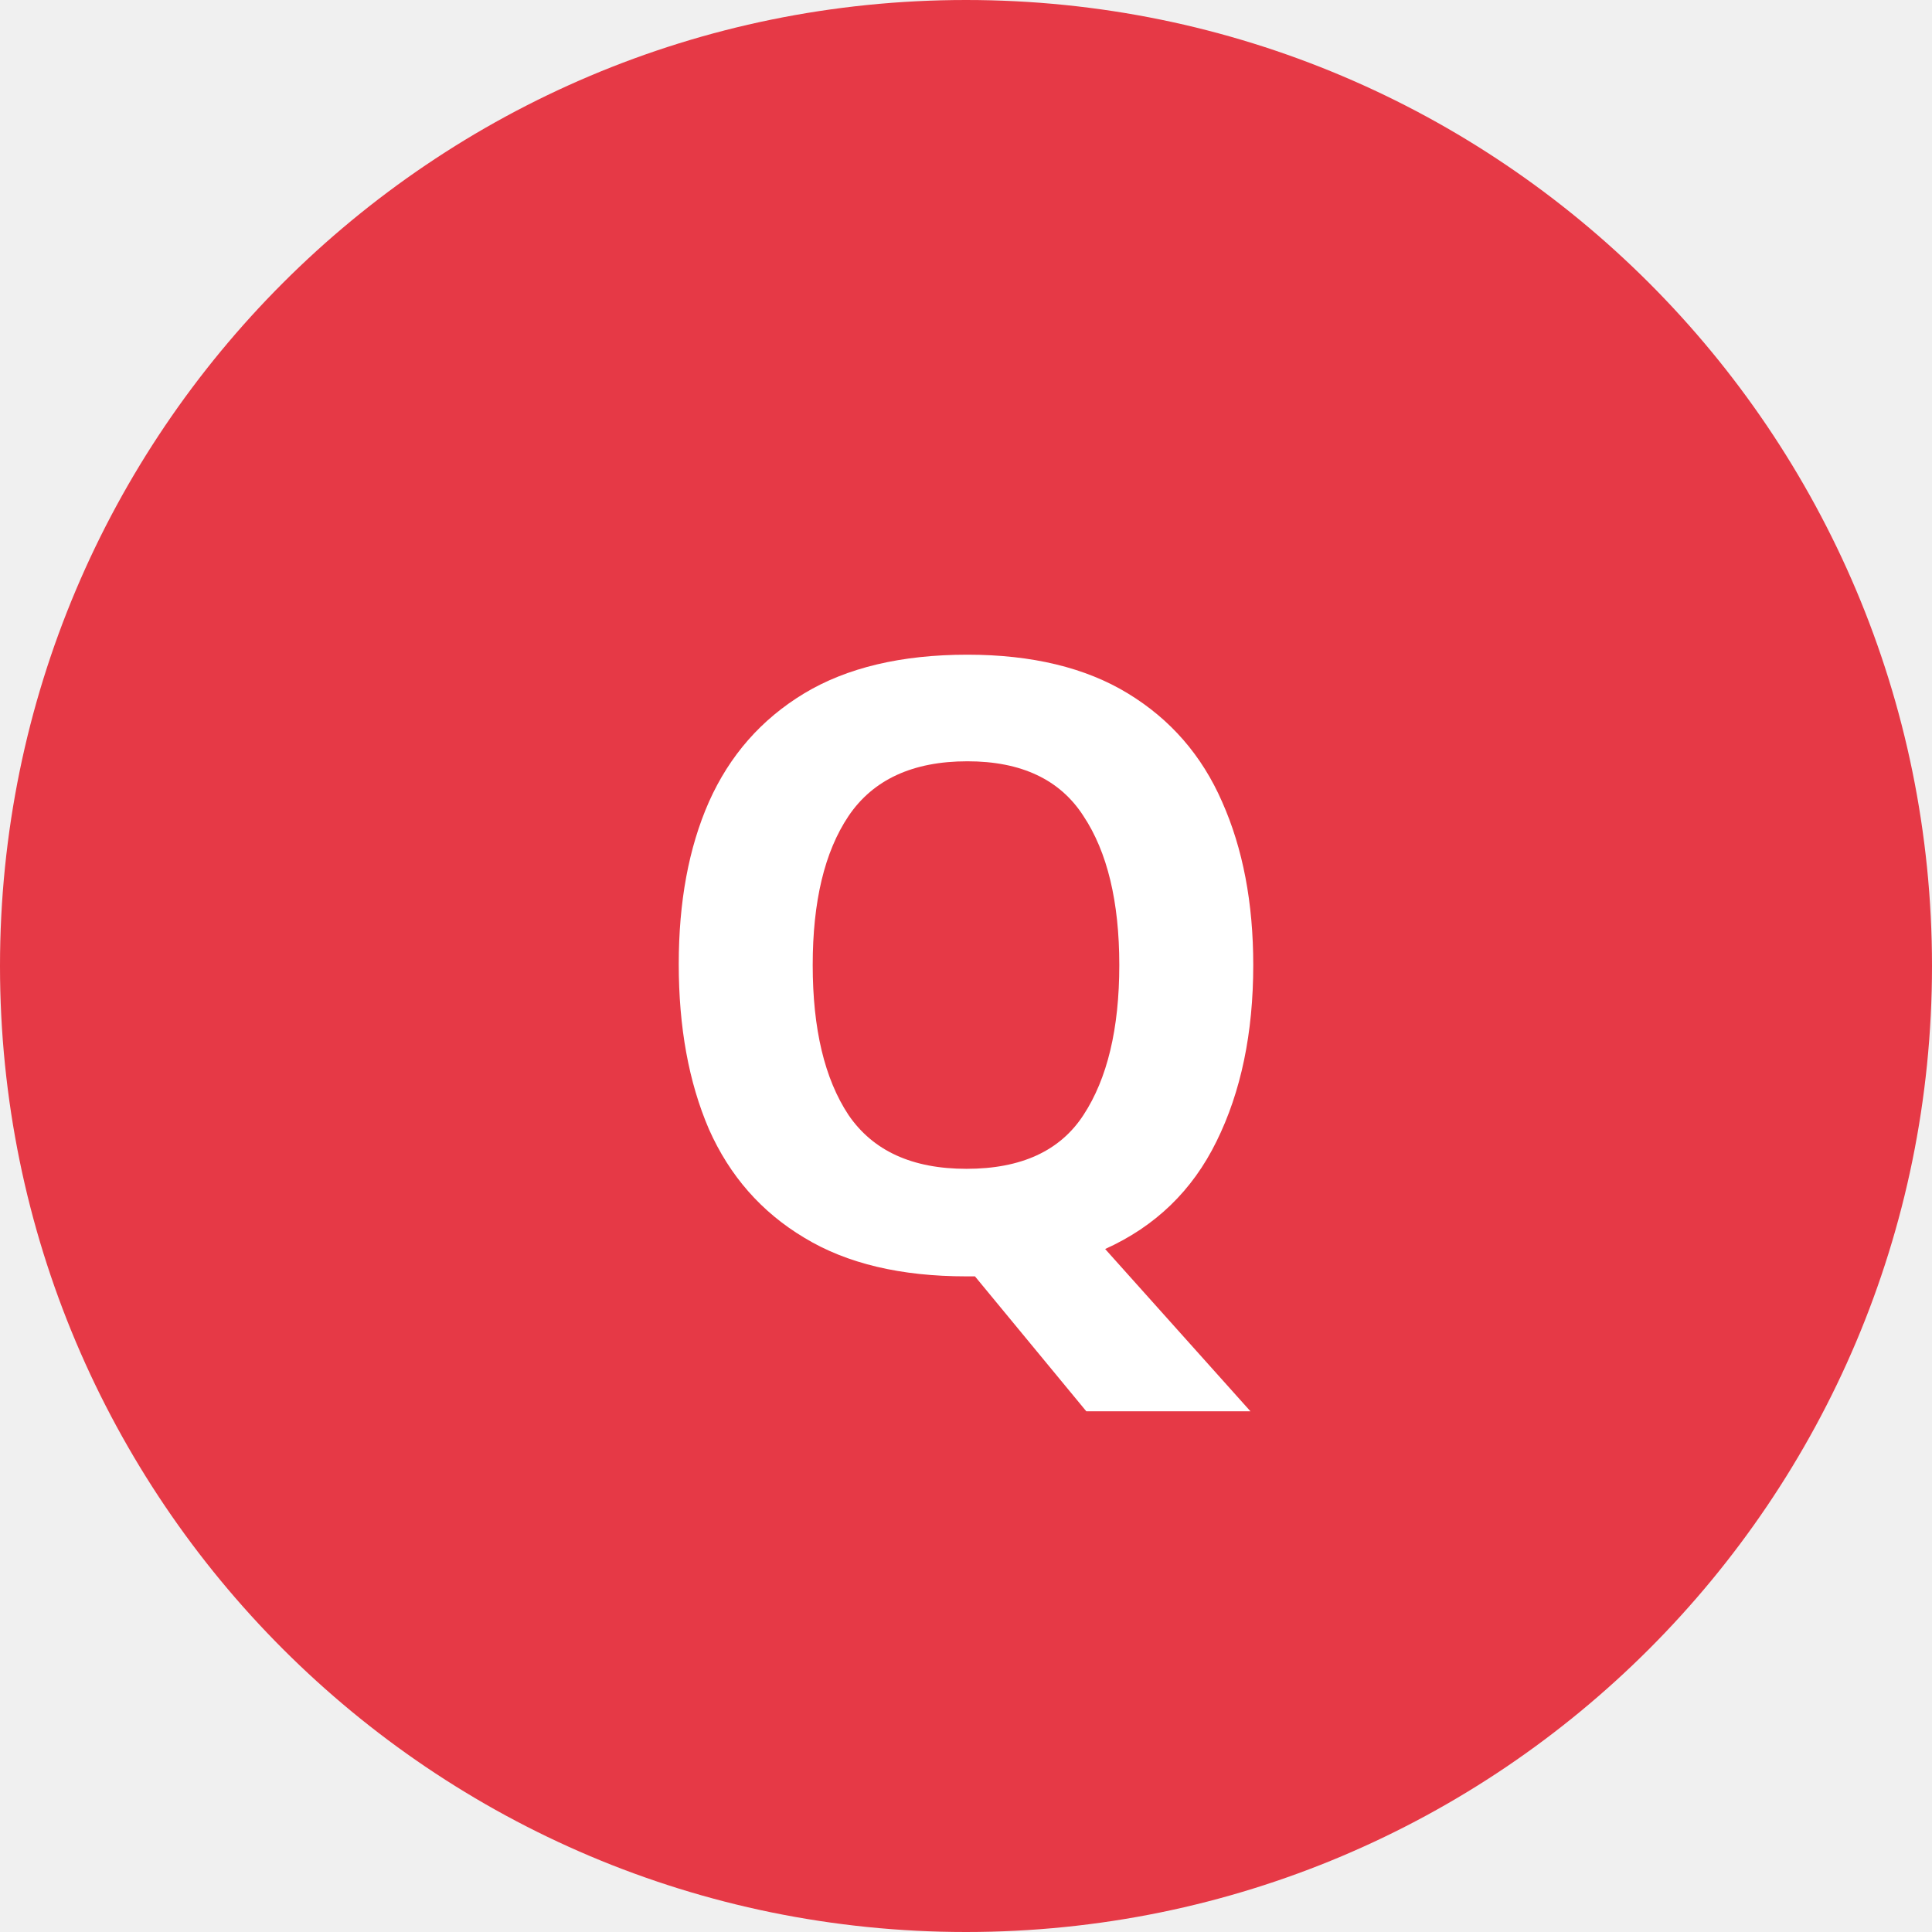
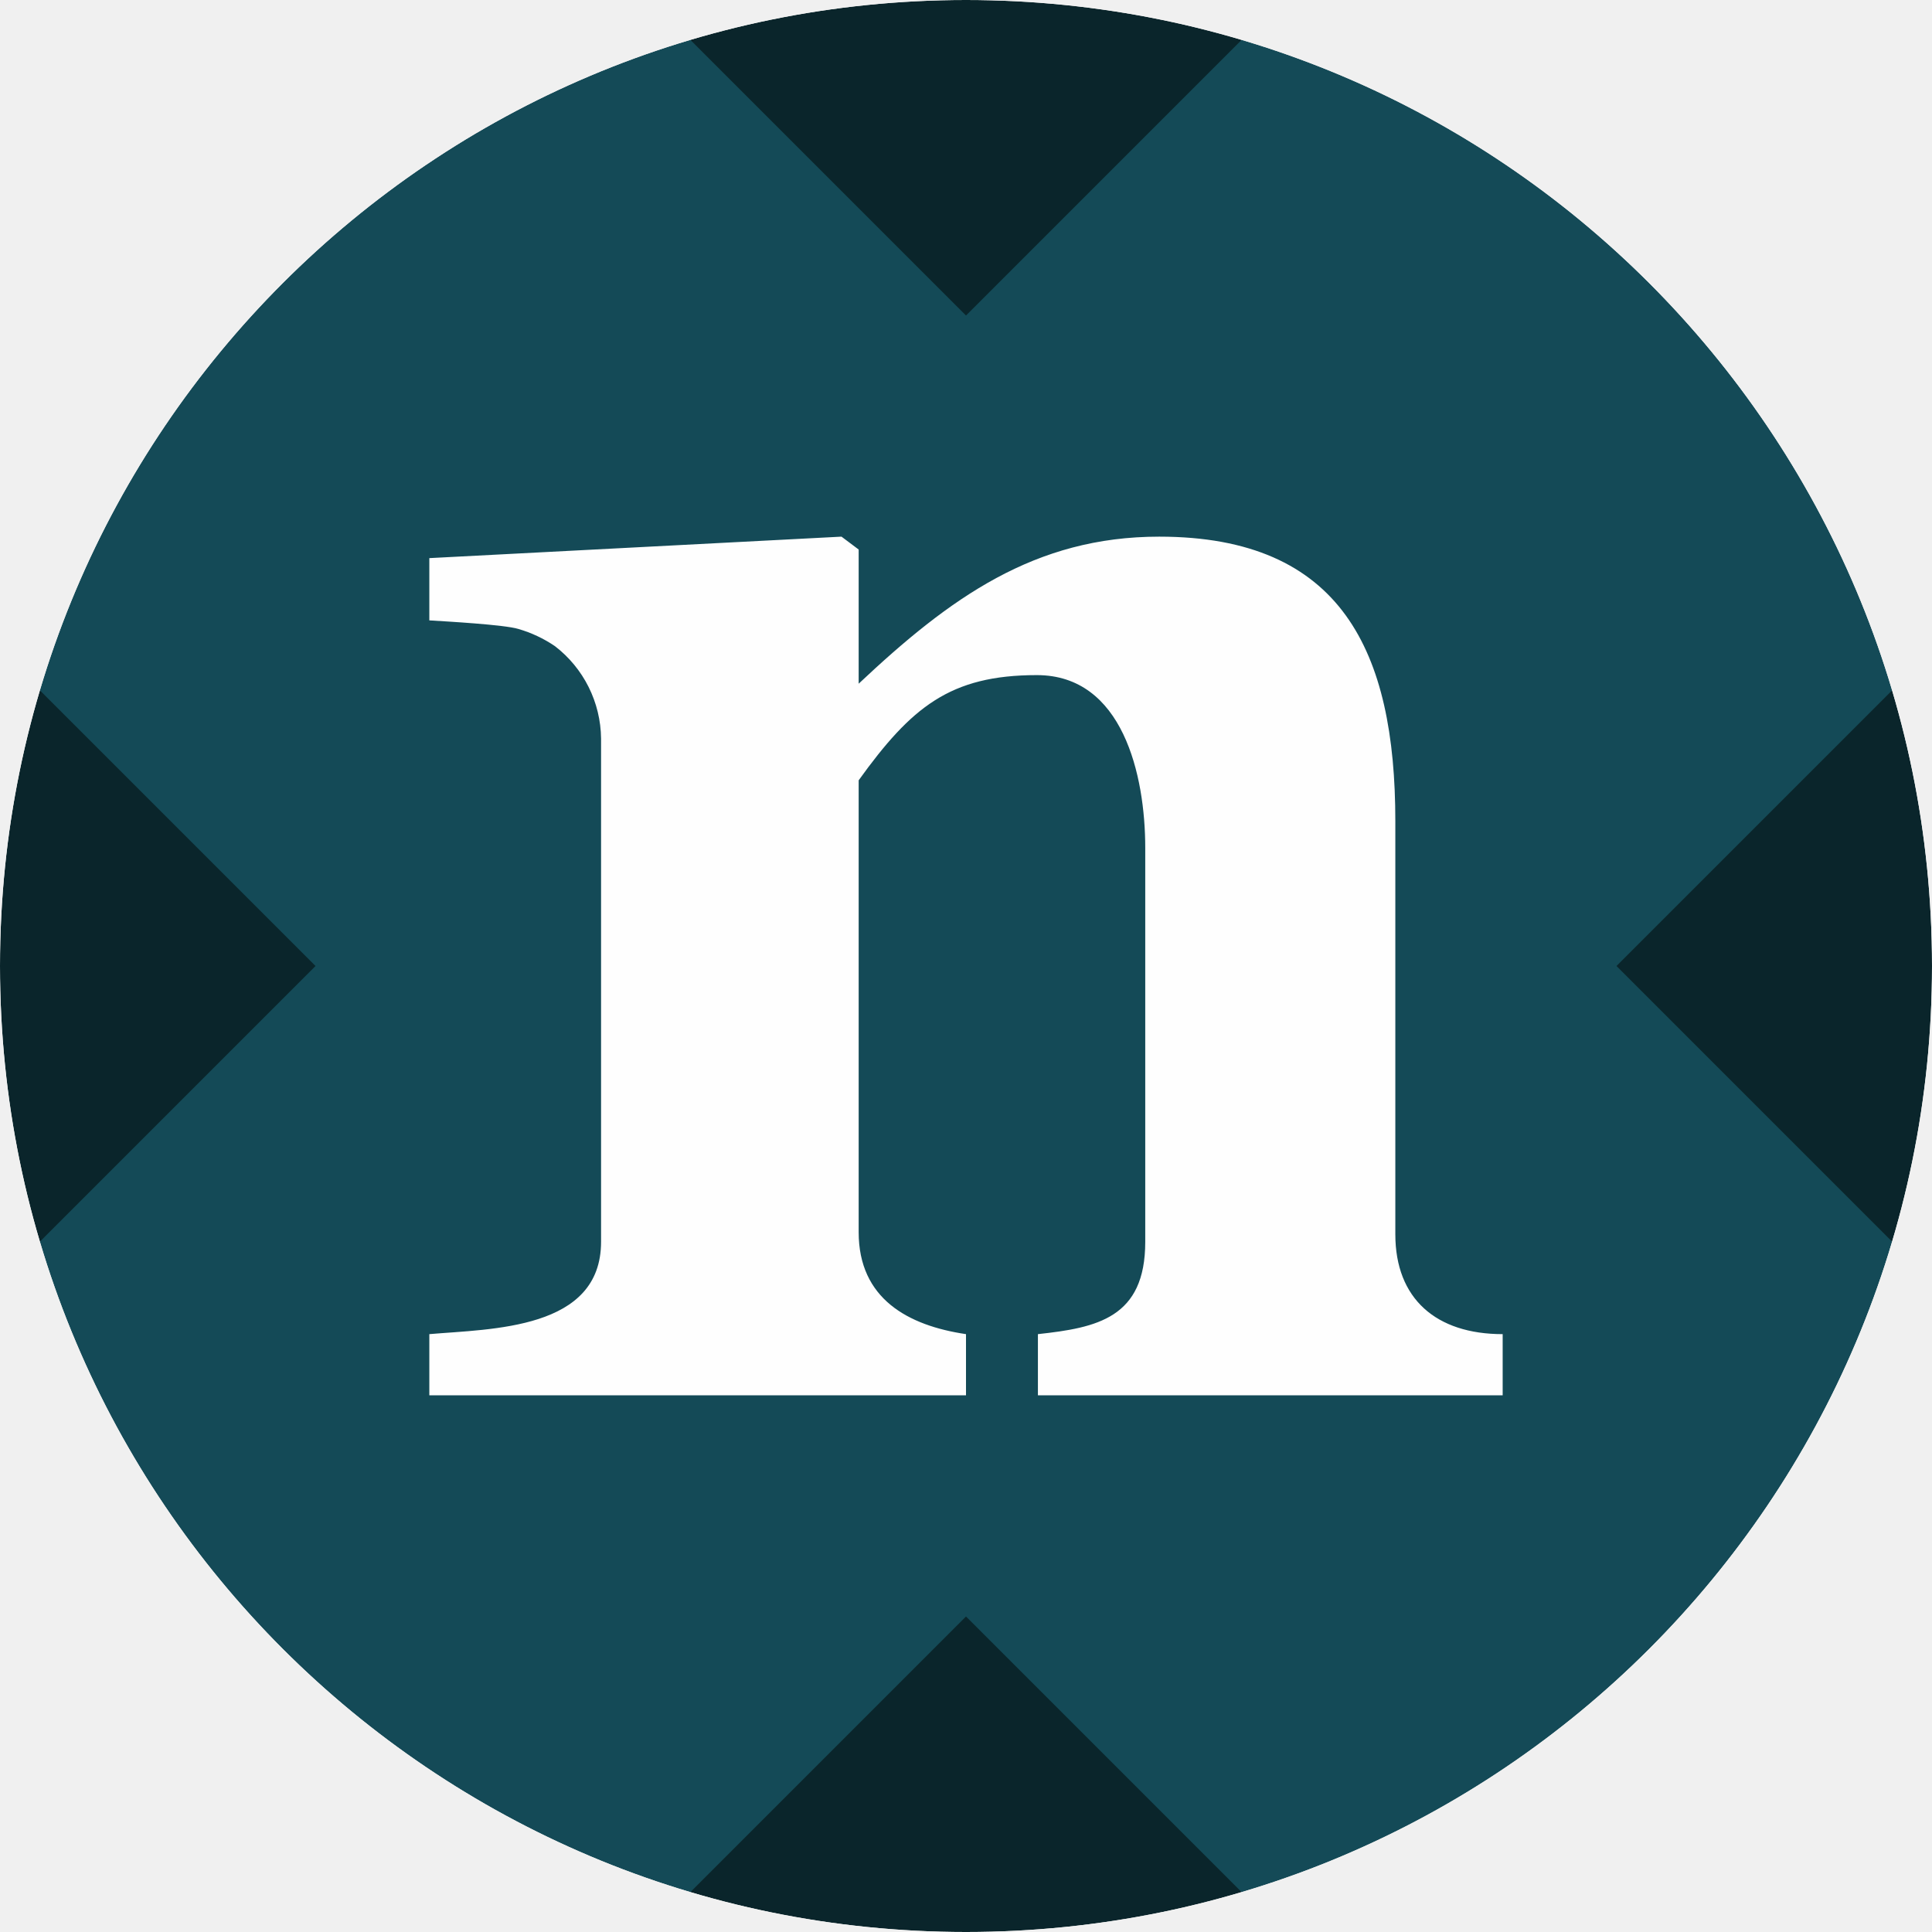
- <svg xmlns="http://www.w3.org/2000/svg" viewBox="0 0 32 32" fill="none">
-   <circle cx="16" cy="16" r="16" fill="#e63946" />
-   <text x="16" y="21" text-anchor="middle" font-family="system-ui,sans-serif" font-size="14" font-weight="bold" fill="#fff">Q</text>
+ <svg xmlns="http://www.w3.org/2000/svg" width="256" height="256" viewBox="0 0 256 256" fill="none">
+   <g clip-path="url(#clip0_22597_41178)">
+     <mask id="mask0_22597_41178" style="mask-type:luminance" maskUnits="userSpaceOnUse" x="0" y="0" width="256" height="256">
+       <path d="M256 0H0V256H256V0Z" fill="white" />
+     </mask>
+     <g mask="url(#mask0_22597_41178)">
+       <path d="M0 0H256V256H0V0Z" fill="#005590" />
+       <mask id="mask1_22597_41178" style="mask-type:luminance" maskUnits="userSpaceOnUse" x="0" y="0" width="256" height="256">
+         <path d="M256 0H0V256H256V0Z" fill="white" />
+       </mask>
+       <g mask="url(#mask1_22597_41178)">
+         <path d="M0 0H256V256H0V0Z" fill="#144A57" />
+         <path d="M199.111 184.887H137.529V176.78C145.351 175.927 151.751 174.647 151.751 164.549V112.354C151.751 102.683 148.764 89.456 137.386 89.456C125.866 89.456 120.746 93.723 113.778 103.394V163.269C113.778 172.087 120.32 175.643 128 176.78V184.887H56.889V176.78C65.138 176.069 79.644 176.212 79.644 164.549V97.847C79.617 95.478 79.053 93.147 77.994 91.028C76.934 88.909 75.407 87.059 73.529 85.616C72.046 84.608 70.415 83.84 68.693 83.341C66.844 82.772 59.164 82.345 56.889 82.203V73.954L111.502 71.109L113.778 72.816V90.594C125.866 79.216 137.102 71.109 153.6 71.109C177.778 71.109 184.889 86.327 184.889 108.798V163.554C184.889 172.087 190.293 176.78 199.111 176.78V184.887Z" fill="#FEFEFE" />
+       </g>
+       <path d="M169.808 256H86.193L128 214.192L169.808 256ZM41.808 128L0 169.808V86.192L41.808 128ZM256 169.808L214.193 128L256 86.192V169.808ZM128 41.808L86.193 0H169.808L128 41.808Z" fill="black" fill-opacity="0.5" />
+     </g>
+   </g>
+   <defs>
+     <clipPath id="clip0_22597_41178">
+       <rect width="256" height="256" rx="128" fill="white" />
+     </clipPath>
+   </defs>
</svg>
